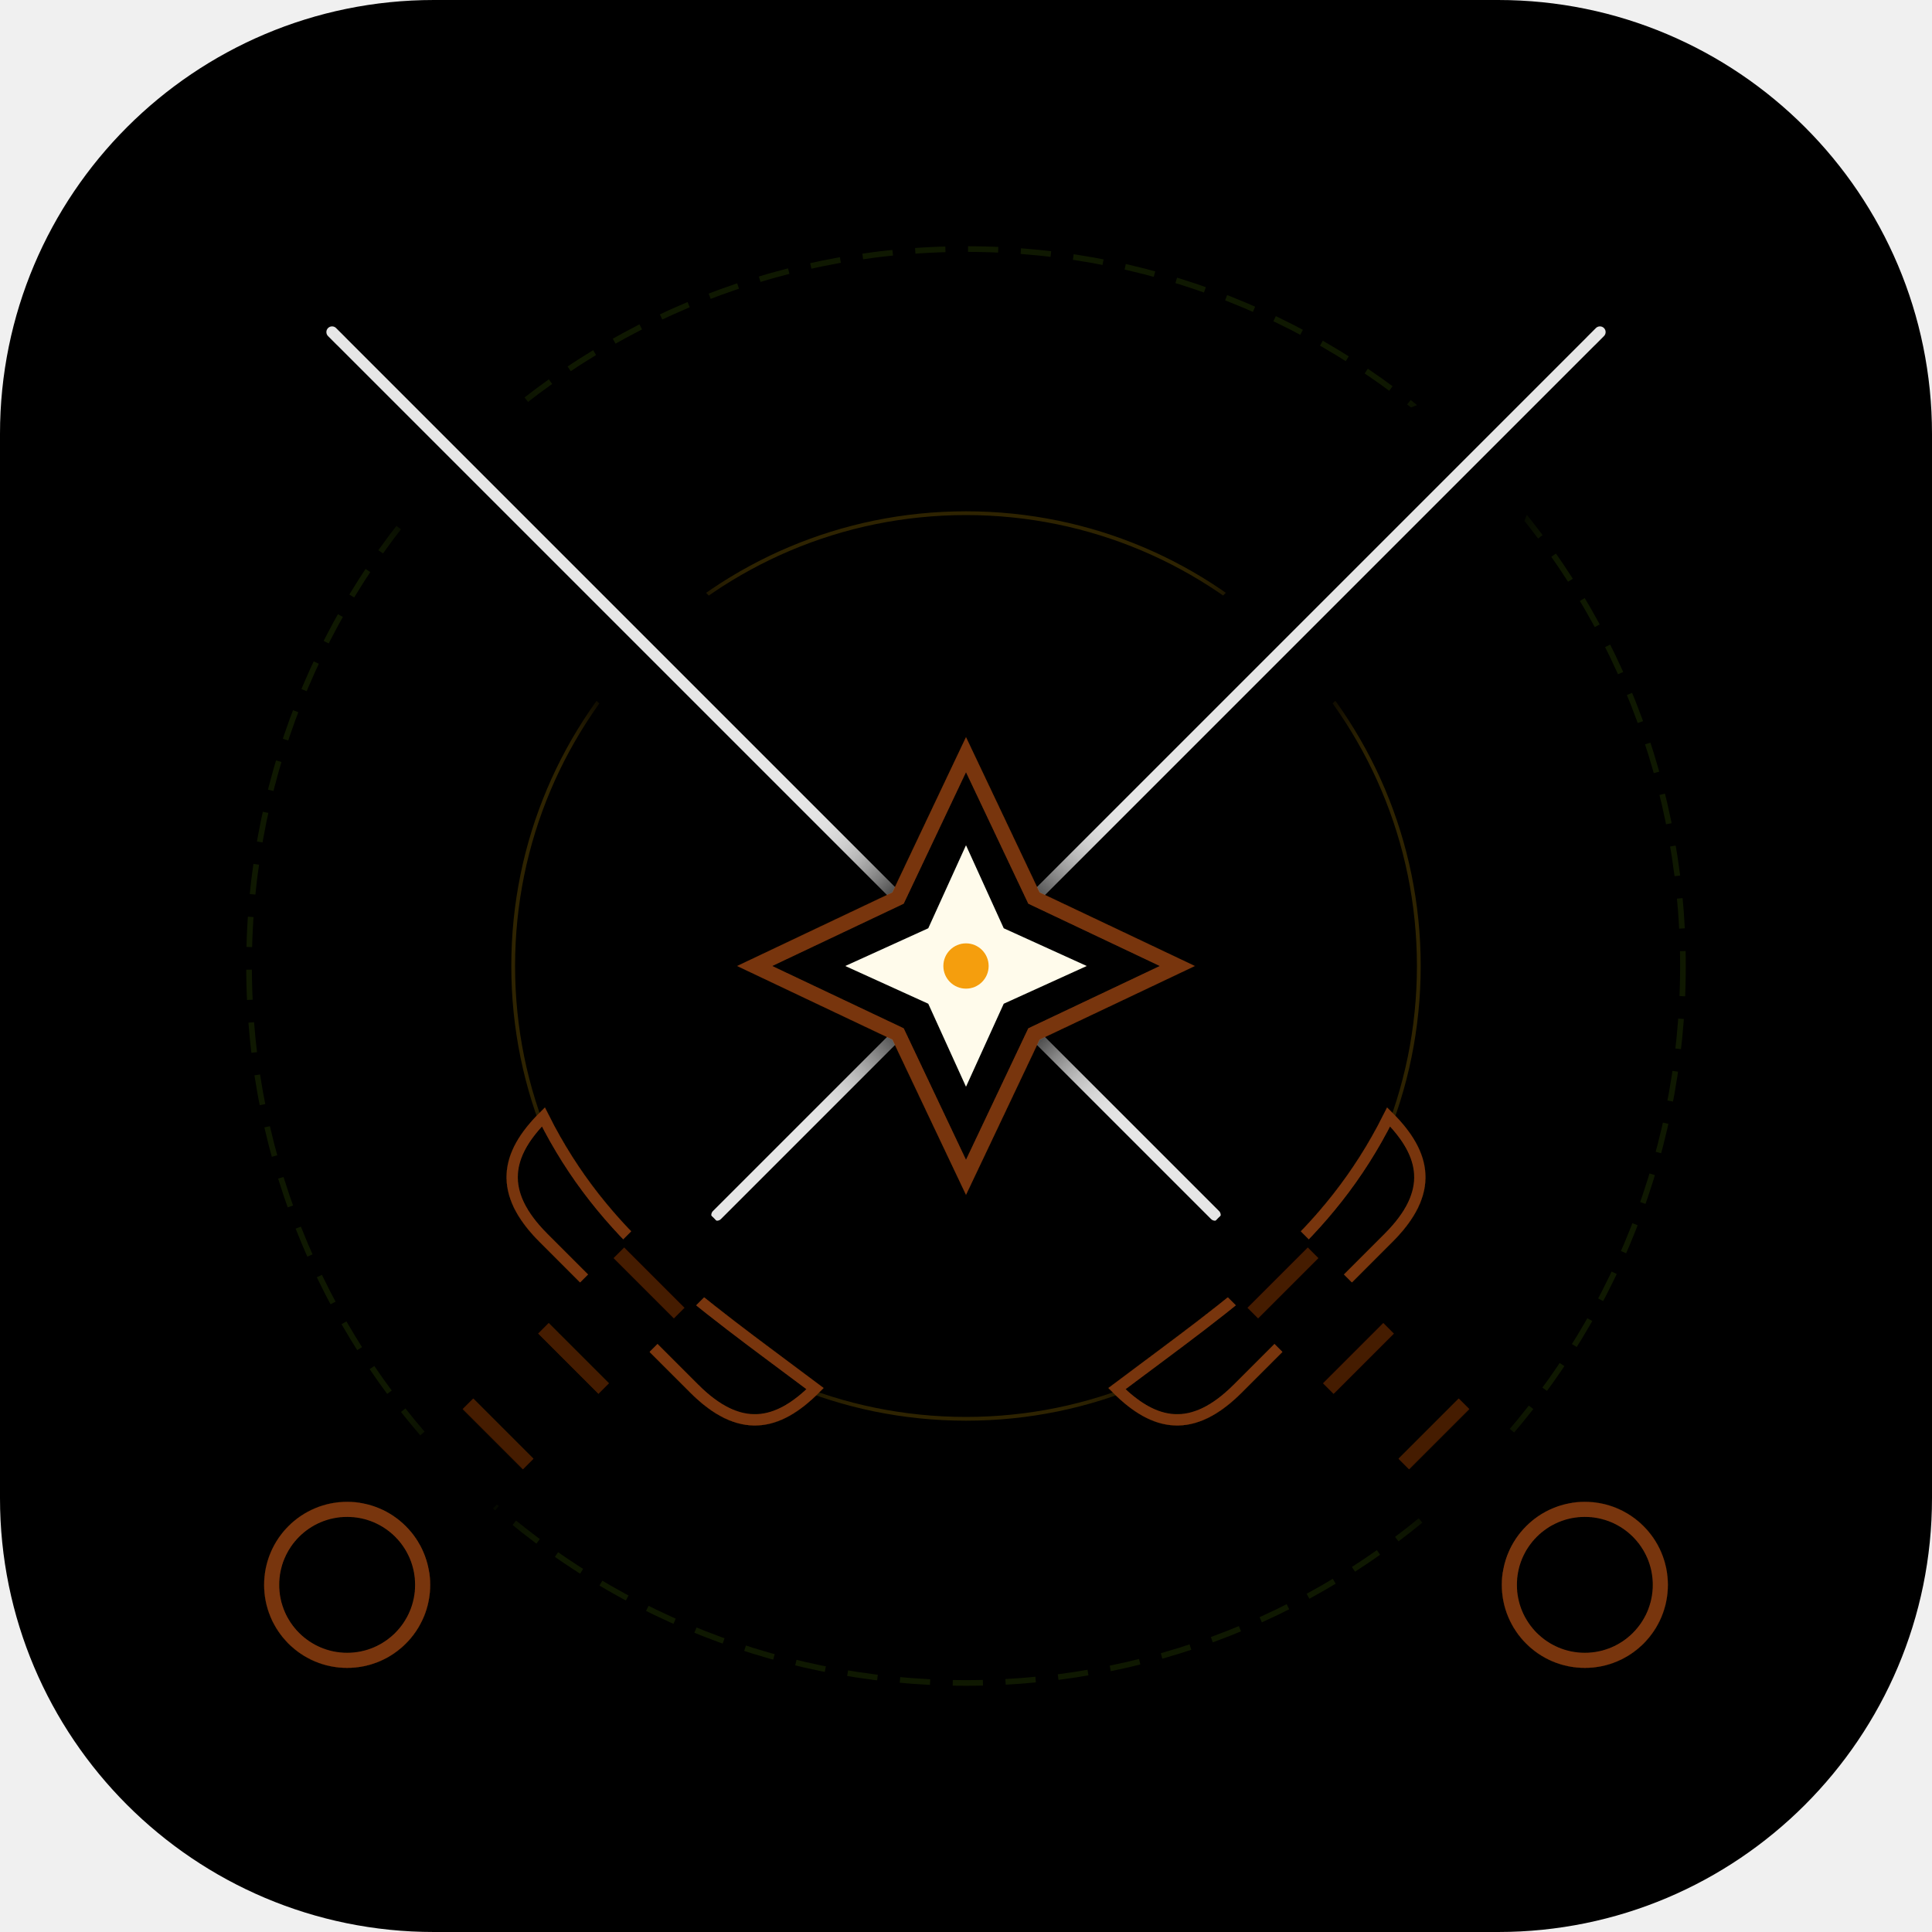
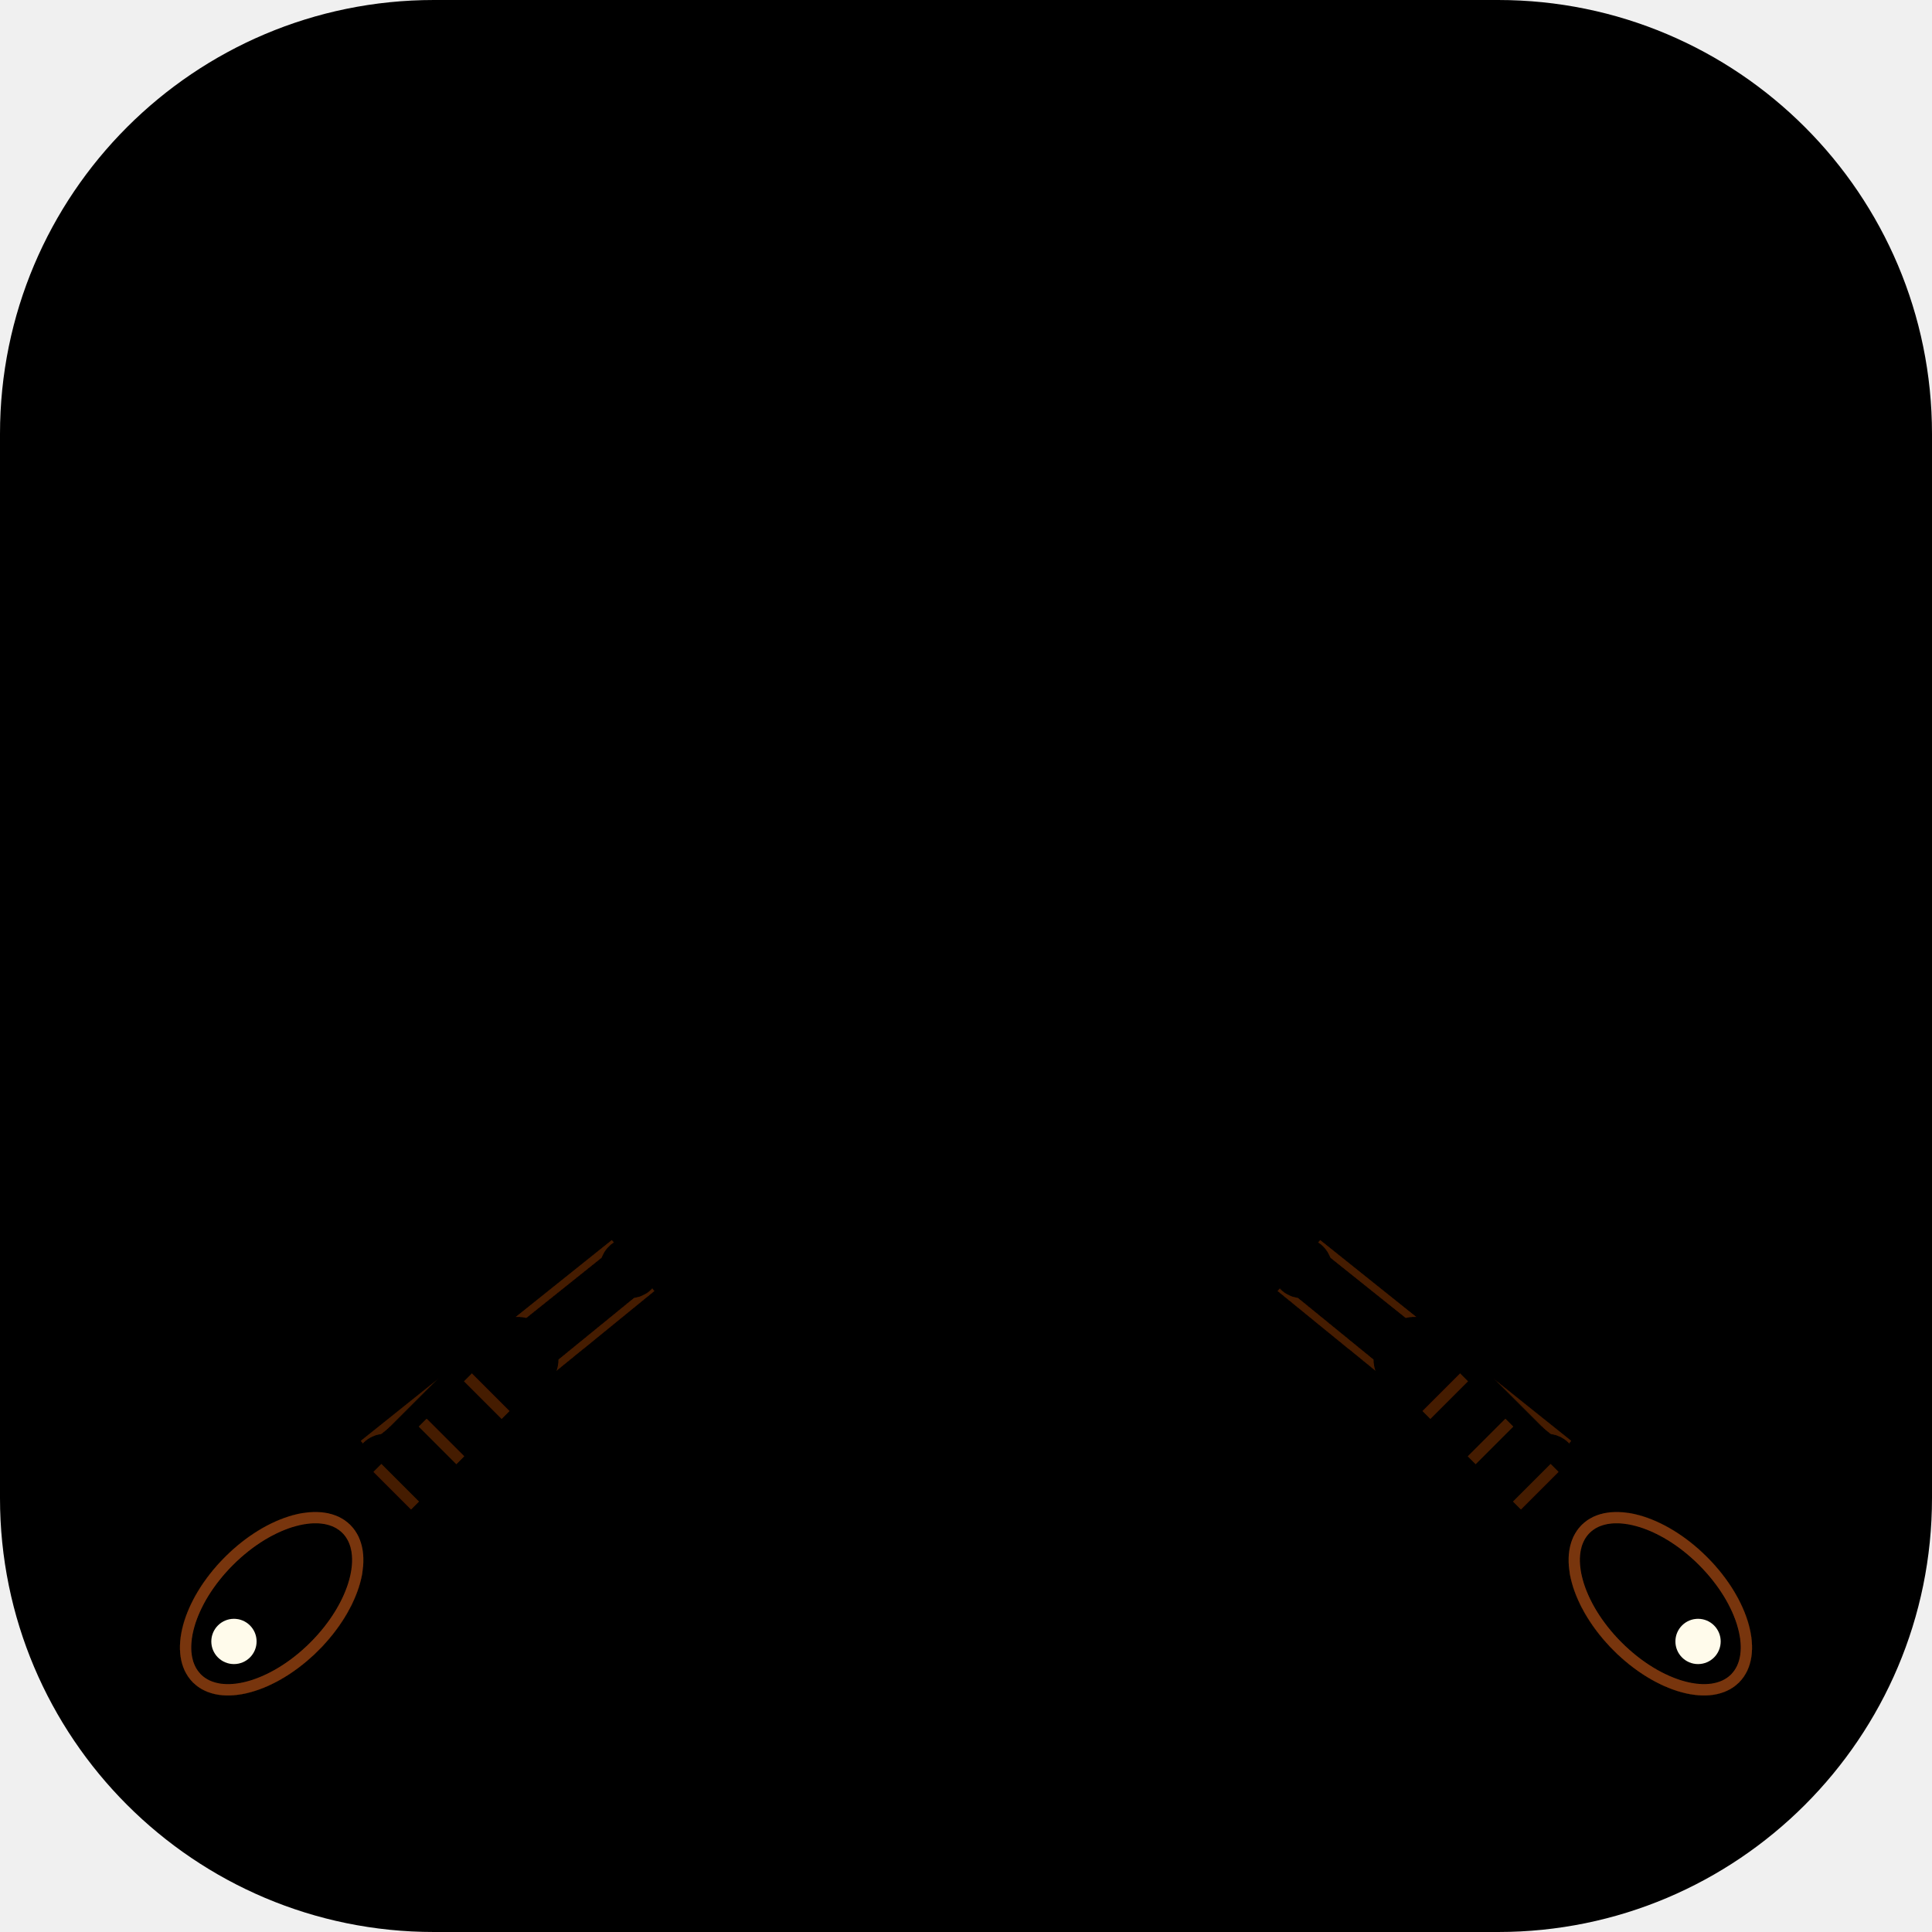
<svg xmlns="http://www.w3.org/2000/svg" viewBox="0 0 512 512" fill="none">
  <defs>
-     <linearGradient id="bgGrad" x1="0" y1="0" x2="512" y2="512" gradientUnits="userSpaceOnUse">
-       <stop offset="0%" stopColor="#141C12" />
-       <stop offset="50%" stopColor="#0B0F0A" />
-       <stop offset="100%" stopColor="#050805" />
+     <linearGradient id="armyRedGrad" x1="0" y1="0" x2="512" y2="512" gradientUnits="userSpaceOnUse">
+       <stop offset="0%" stopColor="#8A0303" />
+       <stop offset="50%" stopColor="#660000" />
+       <stop offset="100%" stopColor="#4A0000" />
    </linearGradient>
-     <linearGradient id="borderGrad" x1="0" y1="0" x2="512" y2="512" gradientUnits="userSpaceOnUse">
-       <stop offset="0%" stopColor="#65A30D" />
+     <linearGradient id="iconGoldBorder" x1="0" y1="0" x2="512" y2="512" gradientUnits="userSpaceOnUse">
+       <stop offset="0%" stopColor="#FEF08A" />
      <stop offset="40%" stopColor="#EAB308" />
-       <stop offset="100%" stopColor="#2D3B2A" />
+       <stop offset="100%" stopColor="#78350F" />
    </linearGradient>
-     <linearGradient id="steelBlade" x1="80" y1="80" x2="430" y2="430" gradientUnits="userSpaceOnUse">
-       <stop offset="0%" stopColor="#FFFFFF" />
-       <stop offset="25%" stopColor="#E2E8F0" />
-       <stop offset="65%" stopColor="#94A3B8" />
-       <stop offset="100%" stopColor="#475569" />
-     </linearGradient>
-     <linearGradient id="steelBladeDark" x1="80" y1="80" x2="430" y2="430" gradientUnits="userSpaceOnUse">
-       <stop offset="0%" stopColor="#CBD5E1" />
-       <stop offset="60%" stopColor="#64748B" />
-       <stop offset="100%" stopColor="#334155" />
-     </linearGradient>
-     <linearGradient id="goldPolish" x1="0" y1="0" x2="1" y2="1">
-       <stop offset="0%" stopColor="#FEF08A" />
-       <stop offset="35%" stopColor="#FACC15" />
-       <stop offset="70%" stopColor="#CA8A04" />
+     <linearGradient id="goldBladeLight" x1="50" y1="50" x2="450" y2="450" gradientUnits="userSpaceOnUse">
+       <stop offset="0%" stopColor="#FFFBEB" />
+       <stop offset="25%" stopColor="#FEF08A" />
+       <stop offset="55%" stopColor="#EAB308" />
+       <stop offset="85%" stopColor="#CA8A04" />
      <stop offset="100%" stopColor="#854D0E" />
    </linearGradient>
-     <filter id="goldGlow" x="-20%" y="-20%" width="140%" height="140%">
-       <feDropShadow dx="0" dy="0" stdDeviation="12" floodColor="#EAB308" floodOpacity="0.45" />
-     </filter>
-     <filter id="bladeShadow" x="-20%" y="-20%" width="140%" height="140%">
-       <feDropShadow dx="0" dy="4" stdDeviation="8" floodColor="#000000" floodOpacity="0.6" />
+     <linearGradient id="goldBladeDark" x1="50" y1="50" x2="450" y2="450" gradientUnits="userSpaceOnUse">
+       <stop offset="0%" stopColor="#FACC15" />
+       <stop offset="45%" stopColor="#CA8A04" />
+       <stop offset="80%" stopColor="#78350F" />
+       <stop offset="100%" stopColor="#451A03" />
+     </linearGradient>
+     <linearGradient id="bladeSpineSheen" x1="0%" y1="0%" x2="100%" y2="100%">
+       <stop offset="0%" stopColor="#FFFFFF" stopOpacity="0.95" />
+       <stop offset="50%" stopColor="#FEF08A" stopOpacity="0.5" />
+       <stop offset="100%" stopColor="#78350F" stopOpacity="0.3" />
+     </linearGradient>
+     <filter id="swordDropShadow" x="-10%" y="-10%" width="120%" height="120%">
+       <feDropShadow dx="0" dy="6" stdDeviation="10" floodColor="#000000" floodOpacity="0.65" />
    </filter>
  </defs>
-   <rect width="512" height="512" rx="115" fill="url(#bgGrad)" />
-   <rect x="8" y="8" width="496" height="496" rx="107" stroke="url(#borderGrad)" stroke-width="4" stroke-opacity="0.8" />
-   <circle cx="256" cy="256" r="190" stroke="#65A30D" stroke-width="1.5" stroke-opacity="0.15" stroke-dasharray="8 6" />
-   <circle cx="256" cy="256" r="120" stroke="#EAB308" stroke-width="1" stroke-opacity="0.2" />
-   <g filter="url(#bladeShadow)">
-     <path d="M 88 88 L 138 108 L 336 306 L 316 336 L 108 138 Z" fill="url(#steelBlade)" />
-     <path d="M 88 88 L 108 138 L 316 336 L 336 306 Z" fill="url(#steelBladeDark)" />
-     <line x1="88" y1="88" x2="322" y2="322" stroke="#FFFFFF" stroke-width="3" stroke-linecap="round" stroke-opacity="0.9" />
-     <path d="M 296 368 C 328 344, 352 328, 368 296 C 378 306, 380 316, 368 328 L 328 368 C 316 380, 306 378, 296 368 Z" fill="url(#goldPolish)" stroke="#78350F" stroke-width="3" />
-     <line x1="332" y1="332" x2="408" y2="408" stroke="url(#goldPolish)" stroke-width="26" stroke-linecap="round" />
-     <line x1="348" y1="332" x2="332" y2="348" stroke="#451A03" stroke-width="4" />
-     <line x1="368" y1="352" x2="352" y2="368" stroke="#451A03" stroke-width="4" />
-     <line x1="388" y1="372" x2="372" y2="388" stroke="#451A03" stroke-width="4" />
-     <circle cx="420" cy="420" r="20" fill="url(#goldPolish)" stroke="#78350F" stroke-width="4" />
+   <rect width="512" height="512" rx="115" fill="url(#armyRedGrad)" />
+   <rect x="8" y="8" width="496" height="496" rx="107" stroke="url(#iconGoldBorder)" stroke-width="4" stroke-opacity="0.85" />
+   <g filter="url(#swordDropShadow)">
+     <path d="M 95 125           C 115 105, 175 122, 235 168          C 300 218, 360 292, 385 352          L 362 368          C 338 308, 275 235, 215 190          C 155 145, 105 132, 95 125 Z" fill="url(#goldBladeLight)" />
+     <path d="M 95 125           C 115 105, 175 122, 235 168          C 300 218, 360 292, 385 352" stroke="url(#bladeSpineSheen)" stroke-width="5" stroke-linecap="round" />
+     <path d="M 350 330 L 415 382 L 405 395 L 340 342 Z" fill="url(#goldBladeDark)" stroke="#451A03" stroke-width="2" />
+     <circle cx="345" cy="336" r="8" fill="url(#goldBladeLight)" />
+     <circle cx="410" cy="388" r="8" fill="url(#goldBladeLight)" />
+     <line x1="375" y1="360" x2="425" y2="410" stroke="url(#goldBladeDark)" stroke-width="22" stroke-linecap="round" />
+     <line x1="388" y1="365" x2="378" y2="375" stroke="#451A03" stroke-width="3" />
+     <line x1="400" y1="377" x2="390" y2="387" stroke="#451A03" stroke-width="3" />
+     <line x1="412" y1="389" x2="402" y2="399" stroke="#451A03" stroke-width="3" />
+     <ellipse cx="440" cy="425" rx="28" ry="16" transform="rotate(45 440 425)" fill="url(#goldBladeLight)" stroke="#78350F" stroke-width="3" />
+     <circle cx="450" cy="435" r="6" fill="#FFFBEB" />
  </g>
-   <g filter="url(#bladeShadow)">
-     <path d="M 424 88 L 404 138 L 196 336 L 176 306 L 374 108 Z" fill="url(#steelBlade)" />
-     <path d="M 424 88 L 374 108 L 176 306 L 196 336 Z" fill="url(#steelBladeDark)" />
-     <line x1="424" y1="88" x2="190" y2="322" stroke="#FFFFFF" stroke-width="3" stroke-linecap="round" stroke-opacity="0.9" />
-     <path d="M 216 368 C 184 344, 160 328, 144 296 C 134 306, 132 316, 144 328 L 184 368 C 196 380, 206 378, 216 368 Z" fill="url(#goldPolish)" stroke="#78350F" stroke-width="3" />
-     <line x1="180" y1="332" x2="104" y2="408" stroke="url(#goldPolish)" stroke-width="26" stroke-linecap="round" />
-     <line x1="164" y1="332" x2="180" y2="348" stroke="#451A03" stroke-width="4" />
-     <line x1="144" y1="352" x2="160" y2="368" stroke="#451A03" stroke-width="4" />
-     <line x1="124" y1="372" x2="140" y2="388" stroke="#451A03" stroke-width="4" />
-     <circle cx="92" cy="420" r="20" fill="url(#goldPolish)" stroke="#78350F" stroke-width="4" />
-   </g>
-   <g filter="url(#goldGlow)">
-     <path d="M 256 200 L 274 238 L 312 256 L 274 274 L 256 312 L 238 274 L 200 256 L 238 238 Z" fill="url(#goldPolish)" stroke="#78350F" stroke-width="4" />
-     <polygon points="256,224 266,246 288,256 266,266 256,288 246,266 224,256 246,246" fill="#FFFBEB" />
-     <circle cx="256" cy="256" r="6" fill="#F59E0B" />
+   <g filter="url(#swordDropShadow)">
+     <path d="M 417 125           C 397 105, 337 122, 277 168          C 212 218, 152 292, 127 352          L 150 368          C 174 308, 237 235, 297 190          C 357 145, 407 132, 417 125 Z" fill="url(#goldBladeLight)" />
+     <path d="M 417 125           C 397 105, 337 122, 277 168          C 212 218, 152 292, 127 352" stroke="url(#bladeSpineSheen)" stroke-width="5" stroke-linecap="round" />
+     <path d="M 162 330 L 97 382 L 107 395 L 172 342 Z" fill="url(#goldBladeDark)" stroke="#451A03" stroke-width="2" />
+     <circle cx="167" cy="336" r="8" fill="url(#goldBladeLight)" />
+     <circle cx="102" cy="388" r="8" fill="url(#goldBladeLight)" />
+     <line x1="137" y1="360" x2="87" y2="410" stroke="url(#goldBladeDark)" stroke-width="22" stroke-linecap="round" />
+     <line x1="124" y1="365" x2="134" y2="375" stroke="#451A03" stroke-width="3" />
+     <line x1="112" y1="377" x2="122" y2="387" stroke="#451A03" stroke-width="3" />
+     <line x1="100" y1="389" x2="110" y2="399" stroke="#451A03" stroke-width="3" />
+     <ellipse cx="72" cy="425" rx="28" ry="16" transform="rotate(-45 72 425)" fill="url(#goldBladeLight)" stroke="#78350F" stroke-width="3" />
+     <circle cx="62" cy="435" r="6" fill="#FFFBEB" />
  </g>
</svg>
